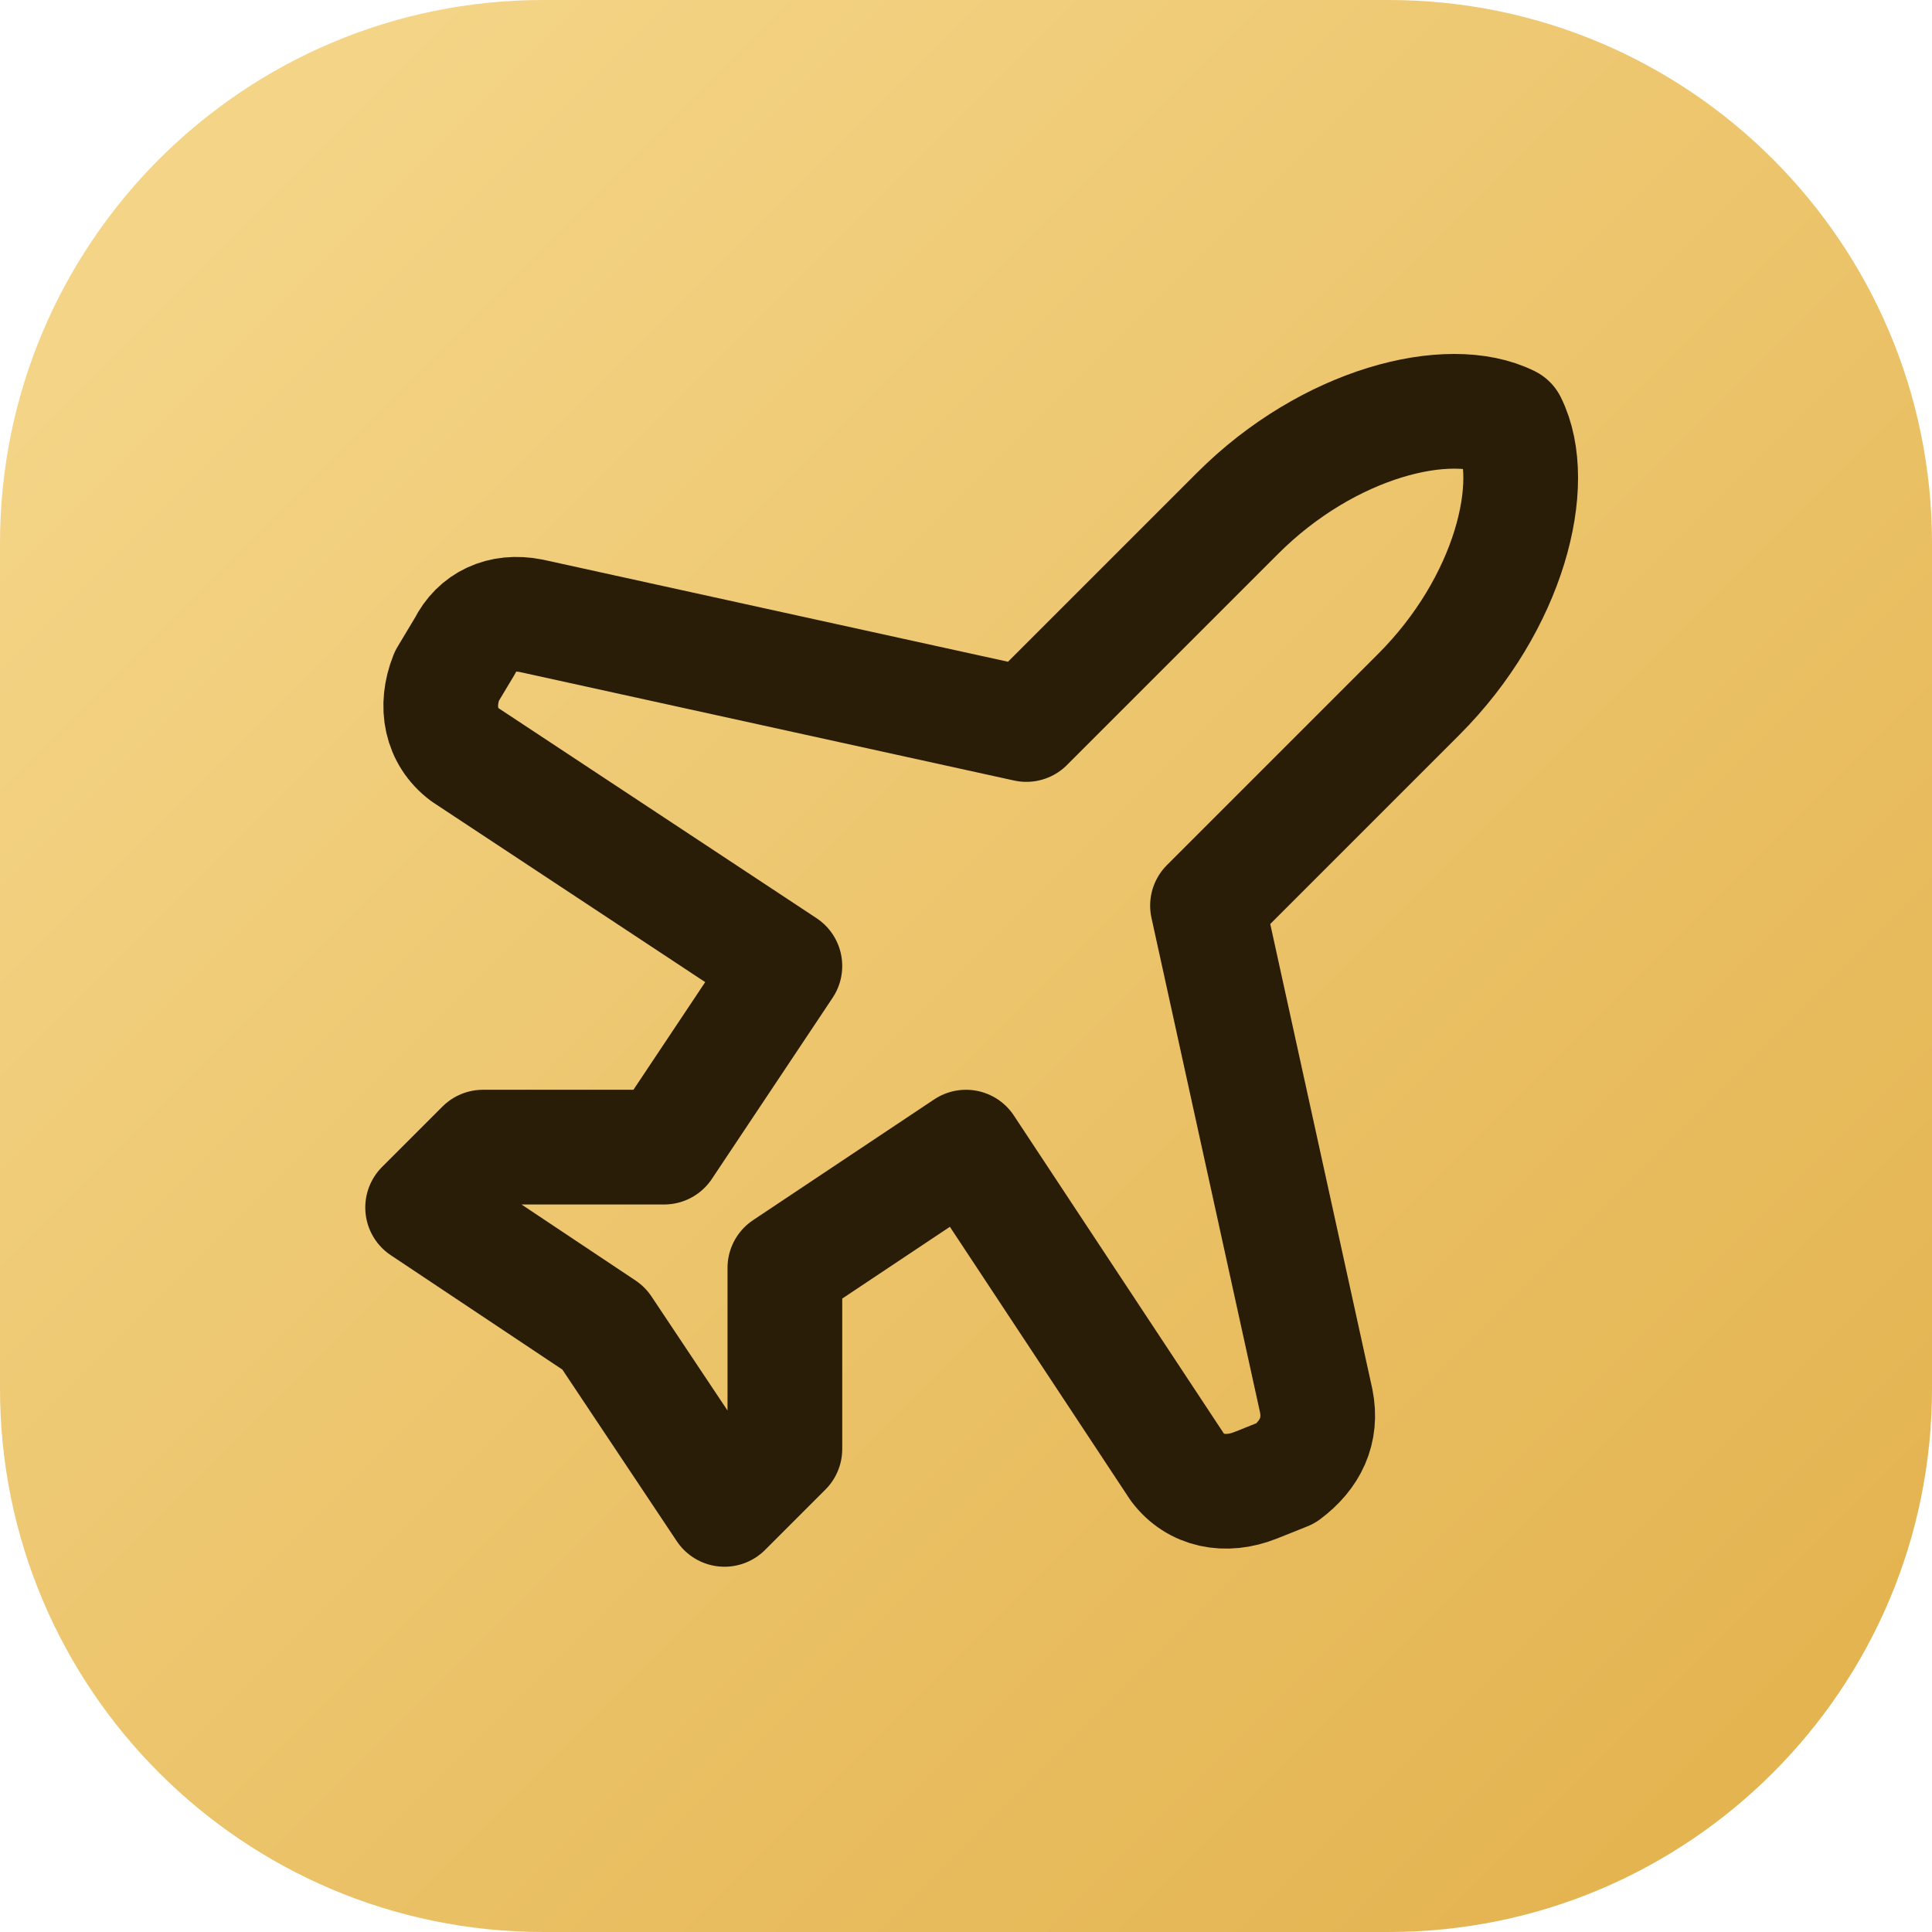
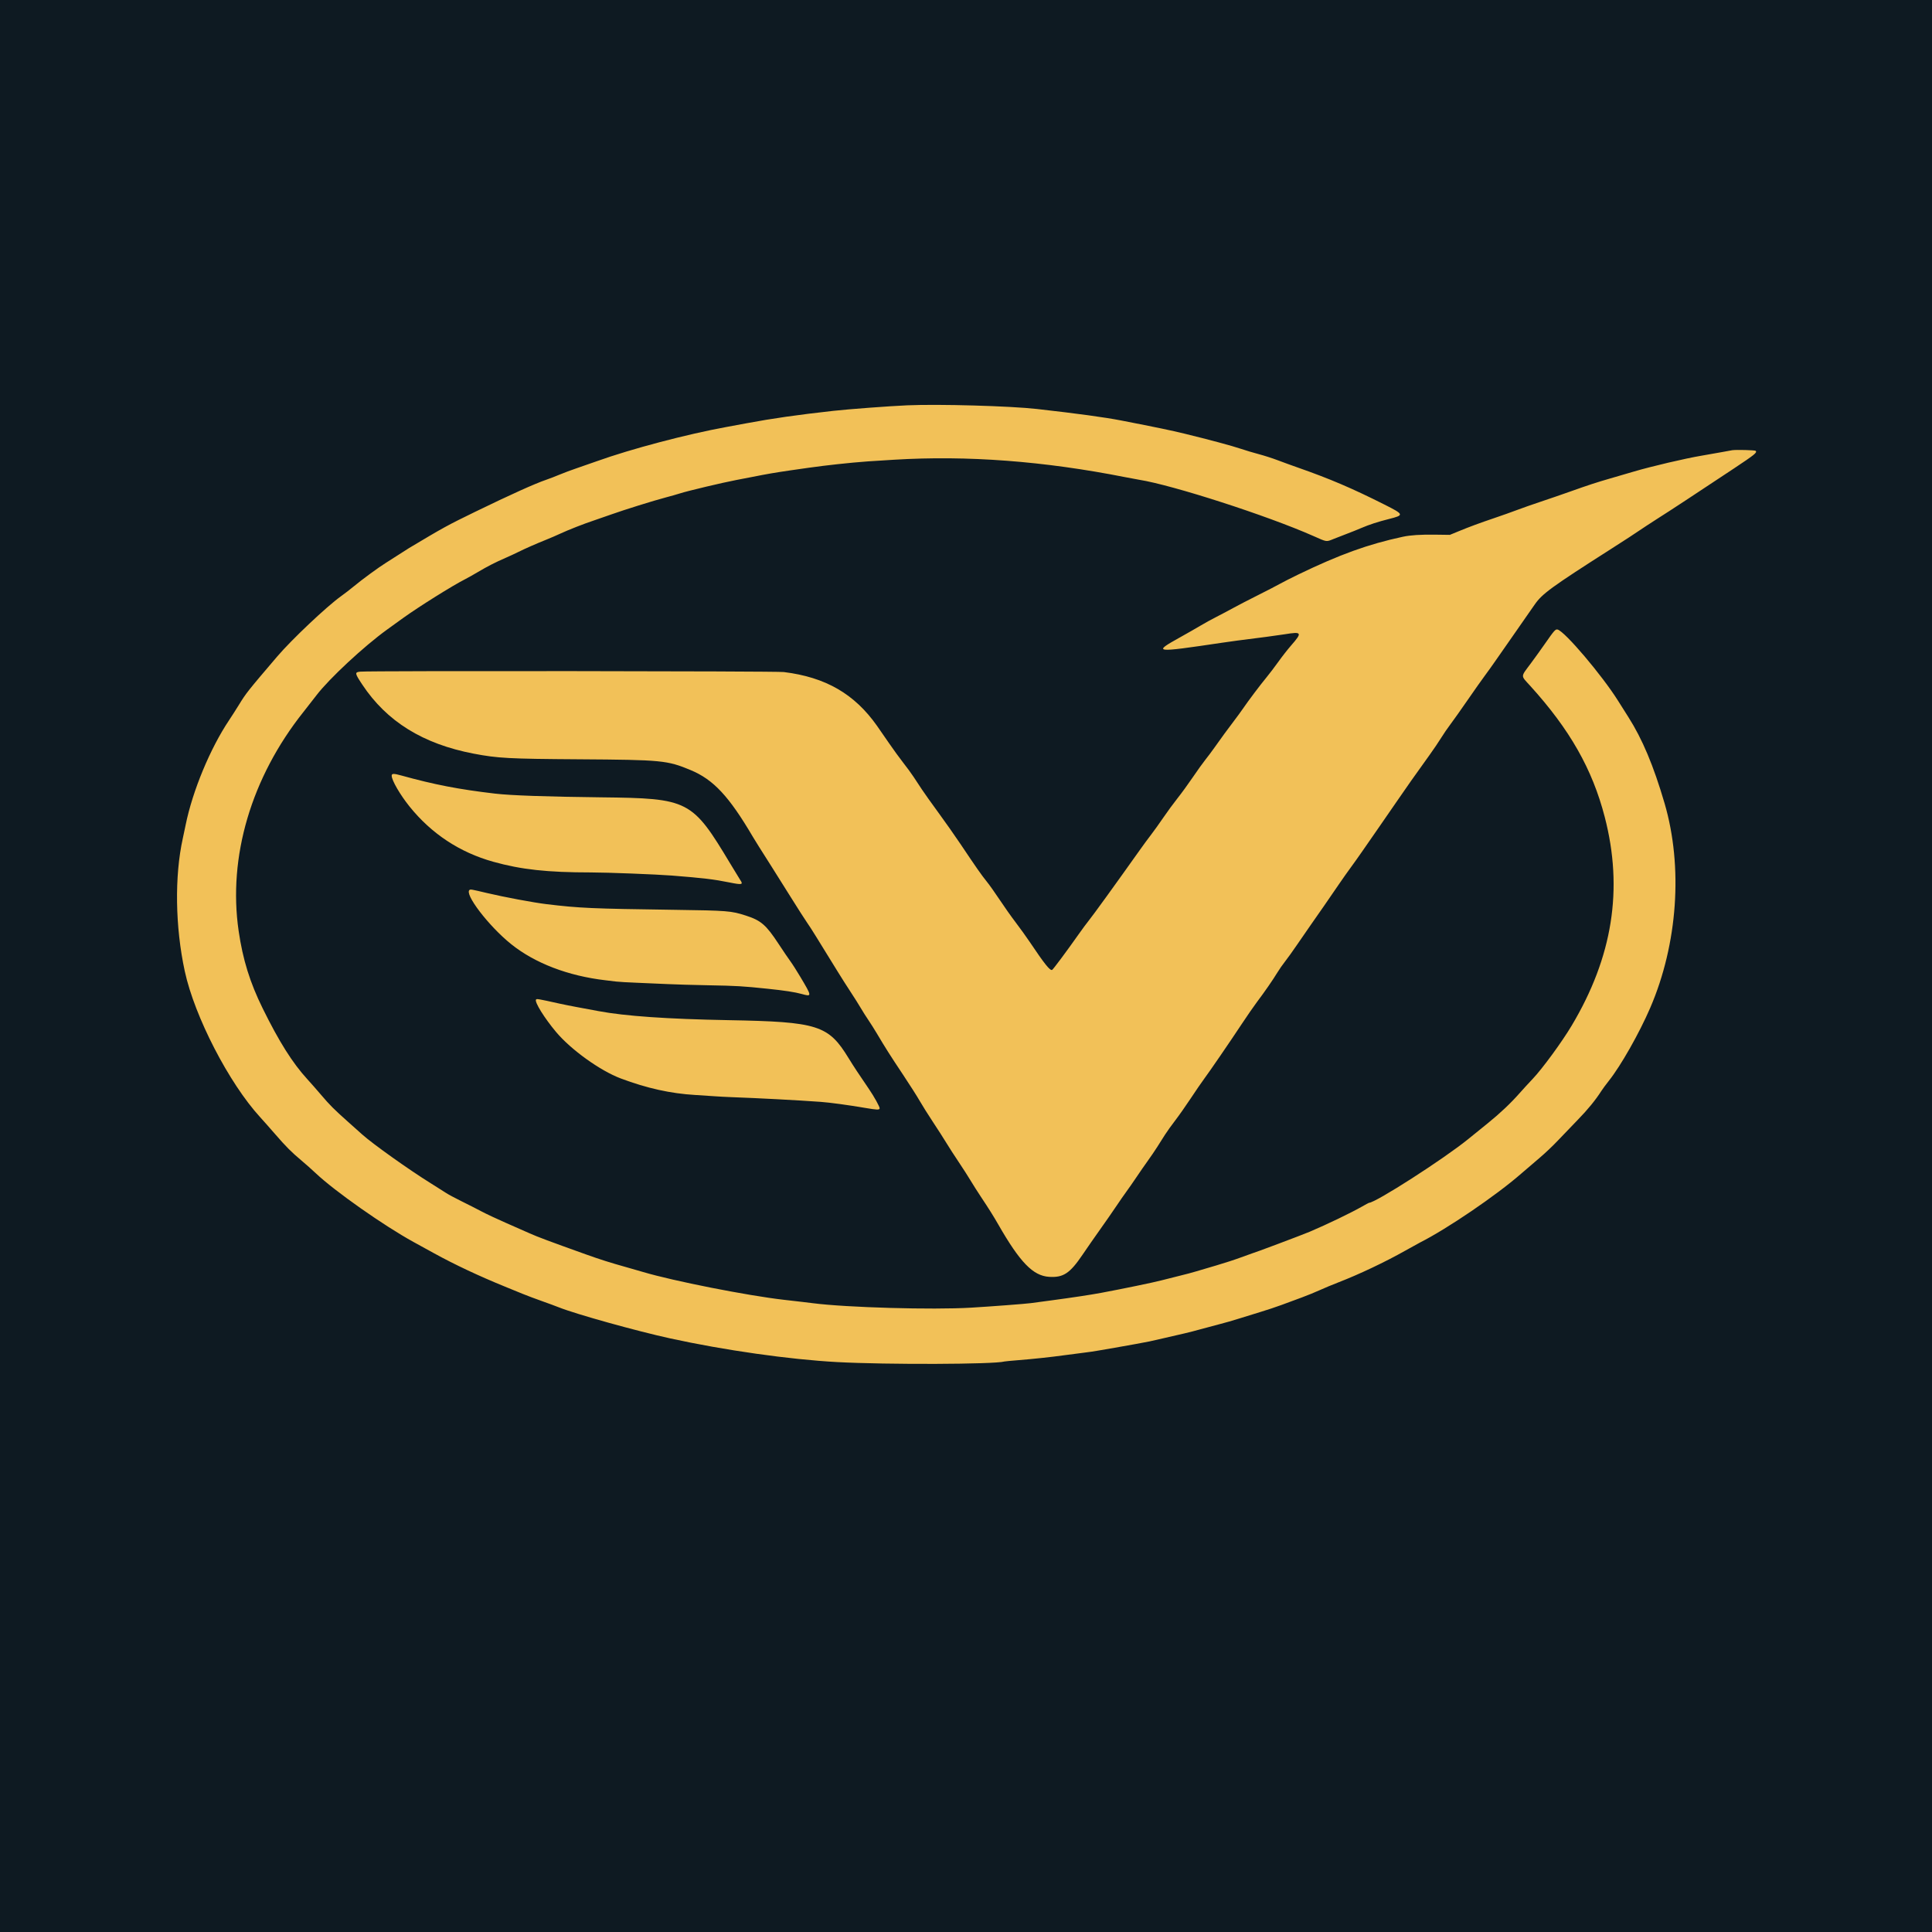
- <svg xmlns="http://www.w3.org/2000/svg" viewBox="0 0 32 32">
-   <defs>
-     <linearGradient id="g" x1="0" y1="0" x2="1" y2="1">
-       <stop offset="0" stop-color="#f6d98e" />
-       <stop offset="1" stop-color="#e2b04a" />
-     </linearGradient>
-   </defs>
-   <rect width="32" height="32" rx="9" fill="url(#g)" />
-   <path transform="translate(4 4)" fill="none" stroke="#2a1d08" stroke-width="1.9" stroke-linecap="round" stroke-linejoin="round" d="M17.8 19.2 16 11l3.5-3.5C21 6 21.5 4 21 3c-1-.5-3 0-4.5 1.5L13 8 4.8 6.2c-.5-.1-.9.1-1.1.5l-.3.5c-.2.5-.1 1 .3 1.3L9 12l-2 3H4l-1 1 3 2 2 3 1-1v-3l3-2 3.5 5.3c.3.4.8.5 1.3.3l.5-.2c.4-.3.6-.7.5-1.2z" />
+ <svg xmlns="http://www.w3.org/2000/svg" viewBox="0 0 64 64">
+   <rect width="64" height="64" fill="#0E1A22" />
+   <g transform="translate(5.5 13) scale(.0826)" fill="#F2C158">
+     <g transform="translate(-36 -158)">
+       <path fill-rule="evenodd" transform="translate(30 150) scale(.25)" d="M 1213 52.659 C 1184.238 53.909, 1119.581 58.753, 1094.500 61.537 C 1036.532 67.972, 996.992 73.628, 955 81.491 C 944.275 83.500, 929.650 86.210, 922.500 87.515 C 859.375 99.033, 769.839 122.679, 715.500 142.181 C 706.150 145.537, 691.525 150.630, 683 153.498 C 674.475 156.367, 662.061 161.001, 655.414 163.796 C 648.767 166.590, 639.092 170.319, 633.914 172.082 C 615.756 178.265, 576.491 195.969, 520 223.443 C 475.778 244.950, 469.219 248.547, 413.798 281.678 C 410.662 283.552, 403.178 288.329, 397.167 292.293 C 391.156 296.257, 382.022 302.089, 376.869 305.254 C 365.674 312.130, 337.998 332.411, 324.897 343.339 C 319.729 347.650, 310.513 354.749, 304.419 359.113 C 281.679 375.396, 225.323 428.670, 202.367 455.586 C 154.677 511.501, 152.606 514.113, 140.966 533.055 C 136.422 540.450, 129.244 551.675, 125.015 558 C 94.755 603.258, 66.628 671.050, 55.519 725.500 C 54.061 732.650, 51.994 742.446, 50.927 747.269 C 37.489 808.004, 38.688 889.313, 54.072 960.500 C 69.773 1033.154, 124.968 1140.036, 174.963 1194.596 C 179.954 1200.043, 190.651 1212.137, 198.735 1221.471 C 216.398 1241.867, 225.290 1250.791, 241.357 1264.244 C 248.035 1269.837, 258.389 1279.036, 264.364 1284.687 C 294.588 1313.272, 373.628 1368.842, 421 1394.813 C 429.525 1399.487, 444.600 1407.770, 454.500 1413.219 C 486.875 1431.041, 526.549 1449.687, 568 1466.562 C 576.525 1470.033, 589.125 1475.178, 596 1477.997 C 602.875 1480.816, 616.600 1485.978, 626.500 1489.468 C 636.400 1492.958, 649 1497.604, 654.500 1499.792 C 681.701 1510.613, 778.543 1537.619, 832.500 1549.430 C 919.708 1568.519, 1023.882 1583.306, 1100.500 1587.470 C 1179.909 1591.786, 1353.225 1591.185, 1368.987 1586.538 C 1369.819 1586.293, 1379.275 1585.387, 1390 1584.524 C 1415.792 1582.450, 1443.493 1579.490, 1465 1576.510 C 1474.625 1575.177, 1488.575 1573.368, 1496 1572.491 C 1503.425 1571.614, 1514.225 1570.027, 1520 1568.965 C 1525.775 1567.903, 1537.475 1565.886, 1546 1564.483 C 1554.525 1563.081, 1569.825 1560.356, 1580 1558.428 C 1590.175 1556.501, 1599.850 1554.675, 1601.500 1554.370 C 1603.150 1554.066, 1613.725 1551.664, 1625 1549.033 C 1636.275 1546.401, 1650.900 1543.025, 1657.500 1541.531 C 1664.100 1540.036, 1675.575 1537.089, 1683 1534.980 C 1690.425 1532.872, 1703.925 1529.264, 1713 1526.961 C 1722.075 1524.659, 1736.925 1520.397, 1746 1517.489 C 1755.075 1514.582, 1770.375 1509.849, 1780 1506.971 C 1789.625 1504.093, 1804.700 1499.079, 1813.500 1495.827 C 1822.300 1492.575, 1836.925 1487.170, 1846 1483.815 C 1855.075 1480.460, 1868.126 1475.135, 1875.003 1471.982 C 1881.880 1468.829, 1895.380 1463.206, 1905.003 1459.485 C 1937.875 1446.776, 1979.765 1426.917, 2011.500 1408.997 C 2021.950 1403.096, 2032.799 1397.108, 2035.608 1395.689 C 2079.235 1373.662, 2157.816 1320.202, 2197.500 1285.549 C 2205.750 1278.346, 2219.293 1266.744, 2227.595 1259.768 C 2235.898 1252.791, 2249.158 1240.202, 2257.063 1231.792 C 2264.968 1223.381, 2279.135 1208.625, 2288.546 1199 C 2304.513 1182.670, 2317.210 1167.140, 2326.514 1152.560 C 2328.599 1149.292, 2334.085 1141.867, 2338.704 1136.060 C 2357.764 1112.099, 2387.328 1059.941, 2404.822 1019.413 C 2449.041 916.976, 2457.762 792.858, 2427.899 691 C 2410.220 630.700, 2392.342 588.126, 2369.860 552.789 C 2364.712 544.698, 2357.350 533.051, 2353.500 526.906 C 2327.797 485.880, 2267.882 415.267, 2256.311 412.363 C 2252.880 411.502, 2251.004 413.612, 2235.858 435.359 C 2229.676 444.237, 2219.602 458.250, 2213.472 466.500 C 2196.696 489.078, 2196.817 485.506, 2212.250 502.508 C 2275.872 572.594, 2311.989 636.115, 2331.931 713 C 2361.954 828.752, 2344.673 937.609, 2278.752 1048 C 2263.142 1074.141, 2231.702 1117.067, 2216.387 1133.151 C 2210.275 1139.570, 2200.780 1149.924, 2195.288 1156.161 C 2181.119 1172.249, 2163.799 1188.624, 2144.323 1204.344 C 2135.070 1211.812, 2120.885 1223.297, 2112.800 1229.867 C 2073.637 1261.690, 1964.113 1332, 1953.703 1332 C 1953.399 1332, 1948.468 1334.658, 1942.745 1337.907 C 1924.217 1348.426, 1886.444 1366.604, 1858.500 1378.451 C 1846.829 1383.399, 1768.068 1413, 1766.574 1413 C 1766.245 1413, 1758.181 1415.906, 1748.653 1419.457 C 1739.125 1423.008, 1721.243 1428.835, 1708.915 1432.404 C 1696.587 1435.974, 1682.001 1440.286, 1676.503 1441.986 C 1671.005 1443.685, 1659.080 1446.858, 1650.003 1449.037 C 1640.926 1451.215, 1627.650 1454.559, 1620.500 1456.469 C 1608.705 1459.618, 1558.093 1470.089, 1524 1476.432 C 1506.977 1479.599, 1477.934 1483.995, 1444.500 1488.465 C 1430.200 1490.377, 1415.125 1492.395, 1411 1492.950 C 1402.273 1494.123, 1347.362 1498.284, 1315.500 1500.186 C 1253.464 1503.891, 1115.737 1499.997, 1061.500 1493.006 C 1057.100 1492.438, 1049.675 1491.535, 1045 1490.998 C 1040.325 1490.461, 1026.721 1488.899, 1014.770 1487.527 C 956.426 1480.832, 837.399 1457.326, 789.500 1443.041 C 782.350 1440.908, 769.750 1437.286, 761.500 1434.990 C 737.494 1428.311, 719.971 1422.756, 697.500 1414.700 C 637.428 1393.166, 619.866 1386.596, 607.285 1380.950 C 599.703 1377.548, 582.288 1369.867, 568.585 1363.882 C 554.881 1357.897, 537.556 1349.757, 530.085 1345.793 C 522.613 1341.829, 508.098 1334.445, 497.828 1329.384 C 487.559 1324.322, 476.534 1318.411, 473.328 1316.248 C 470.123 1314.085, 458.950 1307.012, 448.500 1300.529 C 414.170 1279.231, 355.087 1237.159, 338.500 1222.198 C 335.750 1219.718, 325.625 1210.671, 316.001 1202.094 C 293.223 1181.796, 286.819 1175.383, 272.467 1158.500 C 265.922 1150.800, 256.038 1139.550, 250.503 1133.500 C 226.876 1107.674, 205.293 1073.413, 179.002 1020 C 158.583 978.515, 147.199 941.844, 140.506 895.989 C 123.119 776.859, 160.741 649.672, 244.479 544.500 C 250.609 536.800, 260.031 524.731, 265.415 517.679 C 285.698 491.117, 341.474 439.242, 378.505 412.500 C 386.121 407, 397.560 398.739, 403.926 394.141 C 429.139 375.933, 484.315 341.413, 504.270 331.364 C 508.131 329.420, 517.187 324.323, 524.395 320.038 C 539.336 311.156, 552.637 304.355, 568.500 297.488 C 574.550 294.869, 583.775 290.594, 589 287.988 C 600.020 282.492, 617.420 274.842, 634.500 267.984 C 641.100 265.334, 651 261.058, 656.500 258.482 C 668.953 252.649, 694.799 242.518, 710 237.511 C 716.325 235.427, 728.869 231.074, 737.876 227.836 C 758.086 220.572, 806.678 205.407, 825.473 200.499 C 833.157 198.492, 843.537 195.539, 848.538 193.937 C 861.251 189.865, 916.802 176.668, 939 172.447 C 949.175 170.512, 960.875 168.257, 965 167.435 C 988.485 162.757, 1000.779 160.642, 1025.286 157.063 C 1069.588 150.593, 1089.259 148.157, 1126 144.591 C 1140.900 143.145, 1151.712 142.383, 1192 139.939 C 1309.347 132.820, 1432.292 142.110, 1563 167.970 C 1571.525 169.656, 1581.425 171.500, 1585 172.067 C 1638.914 180.614, 1790.673 229.608, 1864.533 262.311 C 1886.947 272.235, 1884.875 271.939, 1897.146 266.981 C 1902.840 264.679, 1912.675 260.857, 1919 258.487 C 1925.325 256.116, 1935.440 252.056, 1941.478 249.464 C 1954.080 244.054, 1968.226 239.446, 1985.717 235.055 C 2010.540 228.822, 2010.231 227.814, 1978.618 211.898 C 1926.614 185.717, 1890.989 170.496, 1839.500 152.461 C 1829.600 148.994, 1814.910 143.651, 1806.856 140.589 C 1798.802 137.526, 1785.302 133.201, 1776.856 130.977 C 1768.410 128.752, 1755.650 124.941, 1748.500 122.506 C 1734.592 117.769, 1697.168 107.708, 1657.748 98.108 C 1636.453 92.922, 1613.742 88.197, 1556.500 77.047 C 1529.847 71.855, 1486.342 65.911, 1421 58.535 C 1378.118 53.695, 1263.621 50.460, 1213 52.659 M 2536.500 124.670 C 2534.850 124.909, 2527.875 126.182, 2521 127.499 C 2514.125 128.816, 2498.825 131.517, 2487 133.500 C 2461.319 137.807, 2406.727 150.608, 2378.676 158.901 C 2367.579 162.181, 2350.625 167.133, 2341 169.906 C 2319.062 176.224, 2305.556 180.641, 2276.500 190.997 C 2263.850 195.506, 2242.830 202.742, 2229.789 207.077 C 2216.748 211.412, 2199.423 217.486, 2191.289 220.575 C 2183.155 223.665, 2166.825 229.465, 2155 233.466 C 2130.516 241.748, 2115.162 247.431, 2096.500 255.118 L 2083.500 260.473 2060 260.162 C 2036.403 259.850, 2020.267 260.893, 2008.063 263.518 C 1952.370 275.500, 1907.208 291.794, 1840.450 323.993 C 1829.422 329.312, 1815.922 336.174, 1810.450 339.244 C 1804.977 342.313, 1789.025 350.558, 1775 357.567 C 1760.975 364.576, 1743.650 373.544, 1736.500 377.496 C 1729.350 381.448, 1717.200 387.880, 1709.500 391.790 C 1701.800 395.699, 1690.136 402.107, 1683.581 406.029 C 1677.025 409.951, 1662.284 418.382, 1650.823 424.764 C 1606.250 449.583, 1608.260 449.850, 1717.500 433.596 C 1726.850 432.205, 1738.100 430.619, 1742.500 430.072 C 1777.092 425.770, 1808.423 421.600, 1818.500 419.957 C 1846.313 415.422, 1847.150 416.923, 1828.642 438.130 C 1823.221 444.343, 1814.086 456.021, 1808.343 464.082 C 1802.599 472.144, 1794.036 483.410, 1789.313 489.120 C 1779.471 501.018, 1760.311 526.455, 1751.500 539.320 C 1748.200 544.139, 1741.639 553.126, 1736.919 559.291 C 1727.722 571.305, 1716.679 586.402, 1705.313 602.500 C 1701.429 608, 1695.018 616.550, 1691.065 621.500 C 1687.112 626.450, 1678.081 639.050, 1670.998 649.500 C 1663.914 659.950, 1652.938 675.025, 1646.606 683 C 1640.274 690.975, 1630.043 704.925, 1623.871 714 C 1617.698 723.075, 1609.014 735.207, 1604.574 740.960 C 1600.133 746.712, 1591.775 758.076, 1586 766.211 C 1546.001 822.561, 1511.308 870.510, 1504.031 879.500 C 1500.915 883.350, 1493.924 892.800, 1488.495 900.500 C 1468.828 928.397, 1446.943 957.808, 1445.416 958.394 C 1441.948 959.725, 1433.449 949.091, 1409.535 913.500 C 1403.992 905.250, 1393.794 891.075, 1386.873 882 C 1379.953 872.925, 1368.494 856.725, 1361.409 846 C 1354.324 835.275, 1344.899 822, 1340.466 816.500 C 1331.906 805.882, 1324.300 795.012, 1298.483 756.500 C 1289.634 743.300, 1273.655 720.575, 1262.975 706 C 1252.294 691.425, 1240.440 674.775, 1236.631 669 C 1232.822 663.225, 1226.734 654.011, 1223.103 648.524 C 1219.471 643.036, 1212.083 632.948, 1206.684 626.105 C 1201.286 619.261, 1190.972 605.076, 1183.764 594.581 C 1176.556 584.087, 1167.923 571.618, 1164.579 566.873 C 1128.419 515.559, 1082.034 488.785, 1015 480.535 C 1002.248 478.966, 351.863 478.361, 335.738 479.903 C 326.398 480.797, 326.614 482.264, 338.775 500.602 C 378.089 559.883, 436.164 595.902, 517.500 611.450 C 556.184 618.845, 573.268 619.758, 687 620.508 C 819.547 621.382, 828.007 622.202, 865.500 637.802 C 902.201 653.072, 927.071 679.740, 965.472 745 C 969.041 751.064, 977.308 764.228, 994.991 792 C 999.018 798.325, 1012.412 819.648, 1024.755 839.384 C 1037.098 859.121, 1049.468 878.452, 1052.244 882.342 C 1055.020 886.233, 1061.441 896.185, 1066.513 904.458 C 1071.584 912.731, 1079.281 925.205, 1083.617 932.177 C 1087.953 939.150, 1096 952.186, 1101.500 961.146 C 1107 970.107, 1116.316 984.753, 1122.202 993.694 C 1128.089 1002.634, 1135.471 1014.348, 1138.608 1019.725 C 1141.744 1025.101, 1147.095 1033.550, 1150.498 1038.500 C 1153.901 1043.450, 1160.292 1053.575, 1164.700 1061 C 1178.371 1084.030, 1185.650 1095.494, 1205.970 1126 C 1216.778 1142.225, 1228.857 1161.179, 1232.811 1168.120 C 1236.766 1175.061, 1246.413 1190.435, 1254.251 1202.284 C 1262.088 1214.132, 1271.863 1229.378, 1275.973 1236.163 C 1280.083 1242.949, 1288.889 1256.600, 1295.541 1266.500 C 1302.193 1276.400, 1310.719 1289.675, 1314.488 1296 C 1318.258 1302.325, 1325.791 1314.192, 1331.229 1322.372 C 1344.209 1341.893, 1351.241 1353.098, 1358.924 1366.500 C 1393.892 1427.495, 1414.776 1449.058, 1440.500 1450.728 C 1463.430 1452.216, 1473.930 1445.268, 1494.365 1415.084 C 1501.658 1404.313, 1514.364 1386.050, 1522.602 1374.500 C 1530.839 1362.950, 1542.192 1346.608, 1547.830 1338.185 C 1553.467 1329.761, 1561.122 1318.736, 1564.839 1313.685 C 1568.557 1308.633, 1575.818 1298.200, 1580.976 1290.500 C 1586.134 1282.800, 1594.247 1271.100, 1599.005 1264.500 C 1603.764 1257.900, 1610.507 1248, 1613.990 1242.500 C 1617.474 1237, 1623.036 1228.225, 1626.351 1223 C 1629.666 1217.775, 1637.070 1207.425, 1642.805 1200 C 1648.540 1192.575, 1659.782 1176.600, 1667.788 1164.500 C 1675.794 1152.400, 1685.365 1138.448, 1689.058 1133.496 C 1697.911 1121.621, 1730.240 1074.470, 1749.734 1045 C 1758.284 1032.075, 1769.181 1016.325, 1773.951 1010 C 1786.243 993.700, 1799.830 974.091, 1806.516 963 C 1809.666 957.775, 1815.352 949.595, 1819.152 944.823 C 1822.952 940.051, 1831.818 927.676, 1838.855 917.323 C 1845.893 906.970, 1855.629 892.875, 1860.491 886 C 1870.960 871.199, 1891.545 841.467, 1905.839 820.500 C 1911.464 812.250, 1919.892 800.325, 1924.569 794 C 1929.246 787.675, 1938.033 775.300, 1944.096 766.500 C 1950.159 757.700, 1960.933 742.175, 1968.039 732 C 1975.145 721.825, 1988.665 702.250, 1998.083 688.500 C 2014.228 664.930, 2025.655 648.733, 2051.500 612.785 C 2057.550 604.370, 2065.650 592.381, 2069.500 586.143 C 2073.350 579.905, 2080.161 569.973, 2084.637 564.071 C 2089.112 558.170, 2101.437 540.777, 2112.026 525.421 C 2122.615 510.064, 2134.980 492.550, 2139.503 486.500 C 2144.026 480.450, 2151.911 469.425, 2157.025 462 C 2162.138 454.575, 2169.992 443.325, 2174.478 437 C 2178.964 430.675, 2186.182 420.325, 2190.519 414 C 2194.855 407.675, 2201.800 397.692, 2205.952 391.816 C 2210.103 385.940, 2216.200 377.199, 2219.500 372.392 C 2231.401 355.056, 2246.254 344.233, 2342 283.128 C 2367.265 267.004, 2374.714 262.131, 2399.225 245.692 C 2405.123 241.737, 2413.898 236.051, 2418.725 233.057 C 2431.760 224.973, 2479.939 193.342, 2538.699 154.290 C 2573.023 131.479, 2576.808 128.412, 2574.052 125.649 C 2572.911 124.506, 2543.027 123.727, 2536.500 124.670 M 386 646.852 C 386 654.205, 399.426 677.368, 414.662 696.301 C 449.749 739.901, 495.211 769.882, 549 784.894 C 593.882 797.420, 635.550 801.973, 705.500 801.995 C 731.459 802.003, 810.900 805.069, 835.500 807.011 C 885.820 810.985, 902.939 813.037, 927.906 818.087 C 948.090 822.169, 950.363 821.650, 945.156 814.154 C 944.142 812.694, 937.101 801.150, 929.509 788.500 C 867.752 685.593, 862.954 683.120, 722 681.522 C 634.285 680.528, 577.037 678.521, 551.749 675.553 C 493.420 668.708, 454.433 661.169, 401.500 646.501 C 389.093 643.063, 386 643.133, 386 646.852 M 511.058 829.964 C 501.617 835.799, 541.543 888.054, 577.504 916.932 C 615.700 947.603, 668.957 968.010, 729.054 975.002 C 734.249 975.606, 741.875 976.527, 746 977.047 C 750.125 977.568, 765.425 978.450, 780 979.008 C 794.575 979.565, 816.400 980.512, 828.500 981.112 C 840.600 981.712, 870.075 982.568, 894 983.013 C 939.529 983.861, 948.914 984.411, 989 988.581 C 1016.255 991.417, 1032.890 993.971, 1043.737 996.988 C 1060.431 1001.630, 1060.395 1001.193, 1041.433 969.359 C 1035.582 959.537, 1028.444 948.350, 1025.571 944.500 C 1022.698 940.650, 1014.139 928.050, 1006.552 916.500 C 986.542 886.042, 978.352 878.976, 954 871.161 C 930.510 863.622, 924.825 863.166, 839.500 861.974 C 706.239 860.112, 687.487 859.283, 634.500 852.908 C 613.730 850.409, 566.709 841.624, 539 835.065 C 513.998 829.147, 512.749 828.919, 511.058 829.964 M 617.465 1006.057 C 615.043 1009.976, 630.992 1035.642, 649.721 1057.964 C 673.619 1086.447, 720.466 1120.096, 753.500 1132.504 C 795.372 1148.233, 833.481 1156.692, 872.864 1159 C 882.564 1159.569, 896.125 1160.460, 903 1160.981 C 909.875 1161.502, 922.700 1162.189, 931.500 1162.507 C 974.508 1164.062, 1036.698 1167.350, 1074 1170.041 C 1088.867 1171.114, 1118.886 1175.185, 1145.500 1179.738 C 1164.818 1183.043, 1168.406 1183.159, 1168.788 1180.489 C 1169.111 1178.239, 1159.827 1161.440, 1151.773 1149.698 C 1136.462 1127.377, 1126.409 1112.133, 1119 1100 C 1086.564 1046.885, 1069.858 1041.589, 926.500 1038.978 C 828.518 1037.193, 760.392 1032.465, 718 1024.505 C 707.825 1022.595, 692.075 1019.662, 683 1017.988 C 673.925 1016.313, 661.550 1013.846, 655.500 1012.504 C 620.073 1004.645, 618.502 1004.379, 617.465 1006.057" />
+     </g>
+   </g>
</svg>
